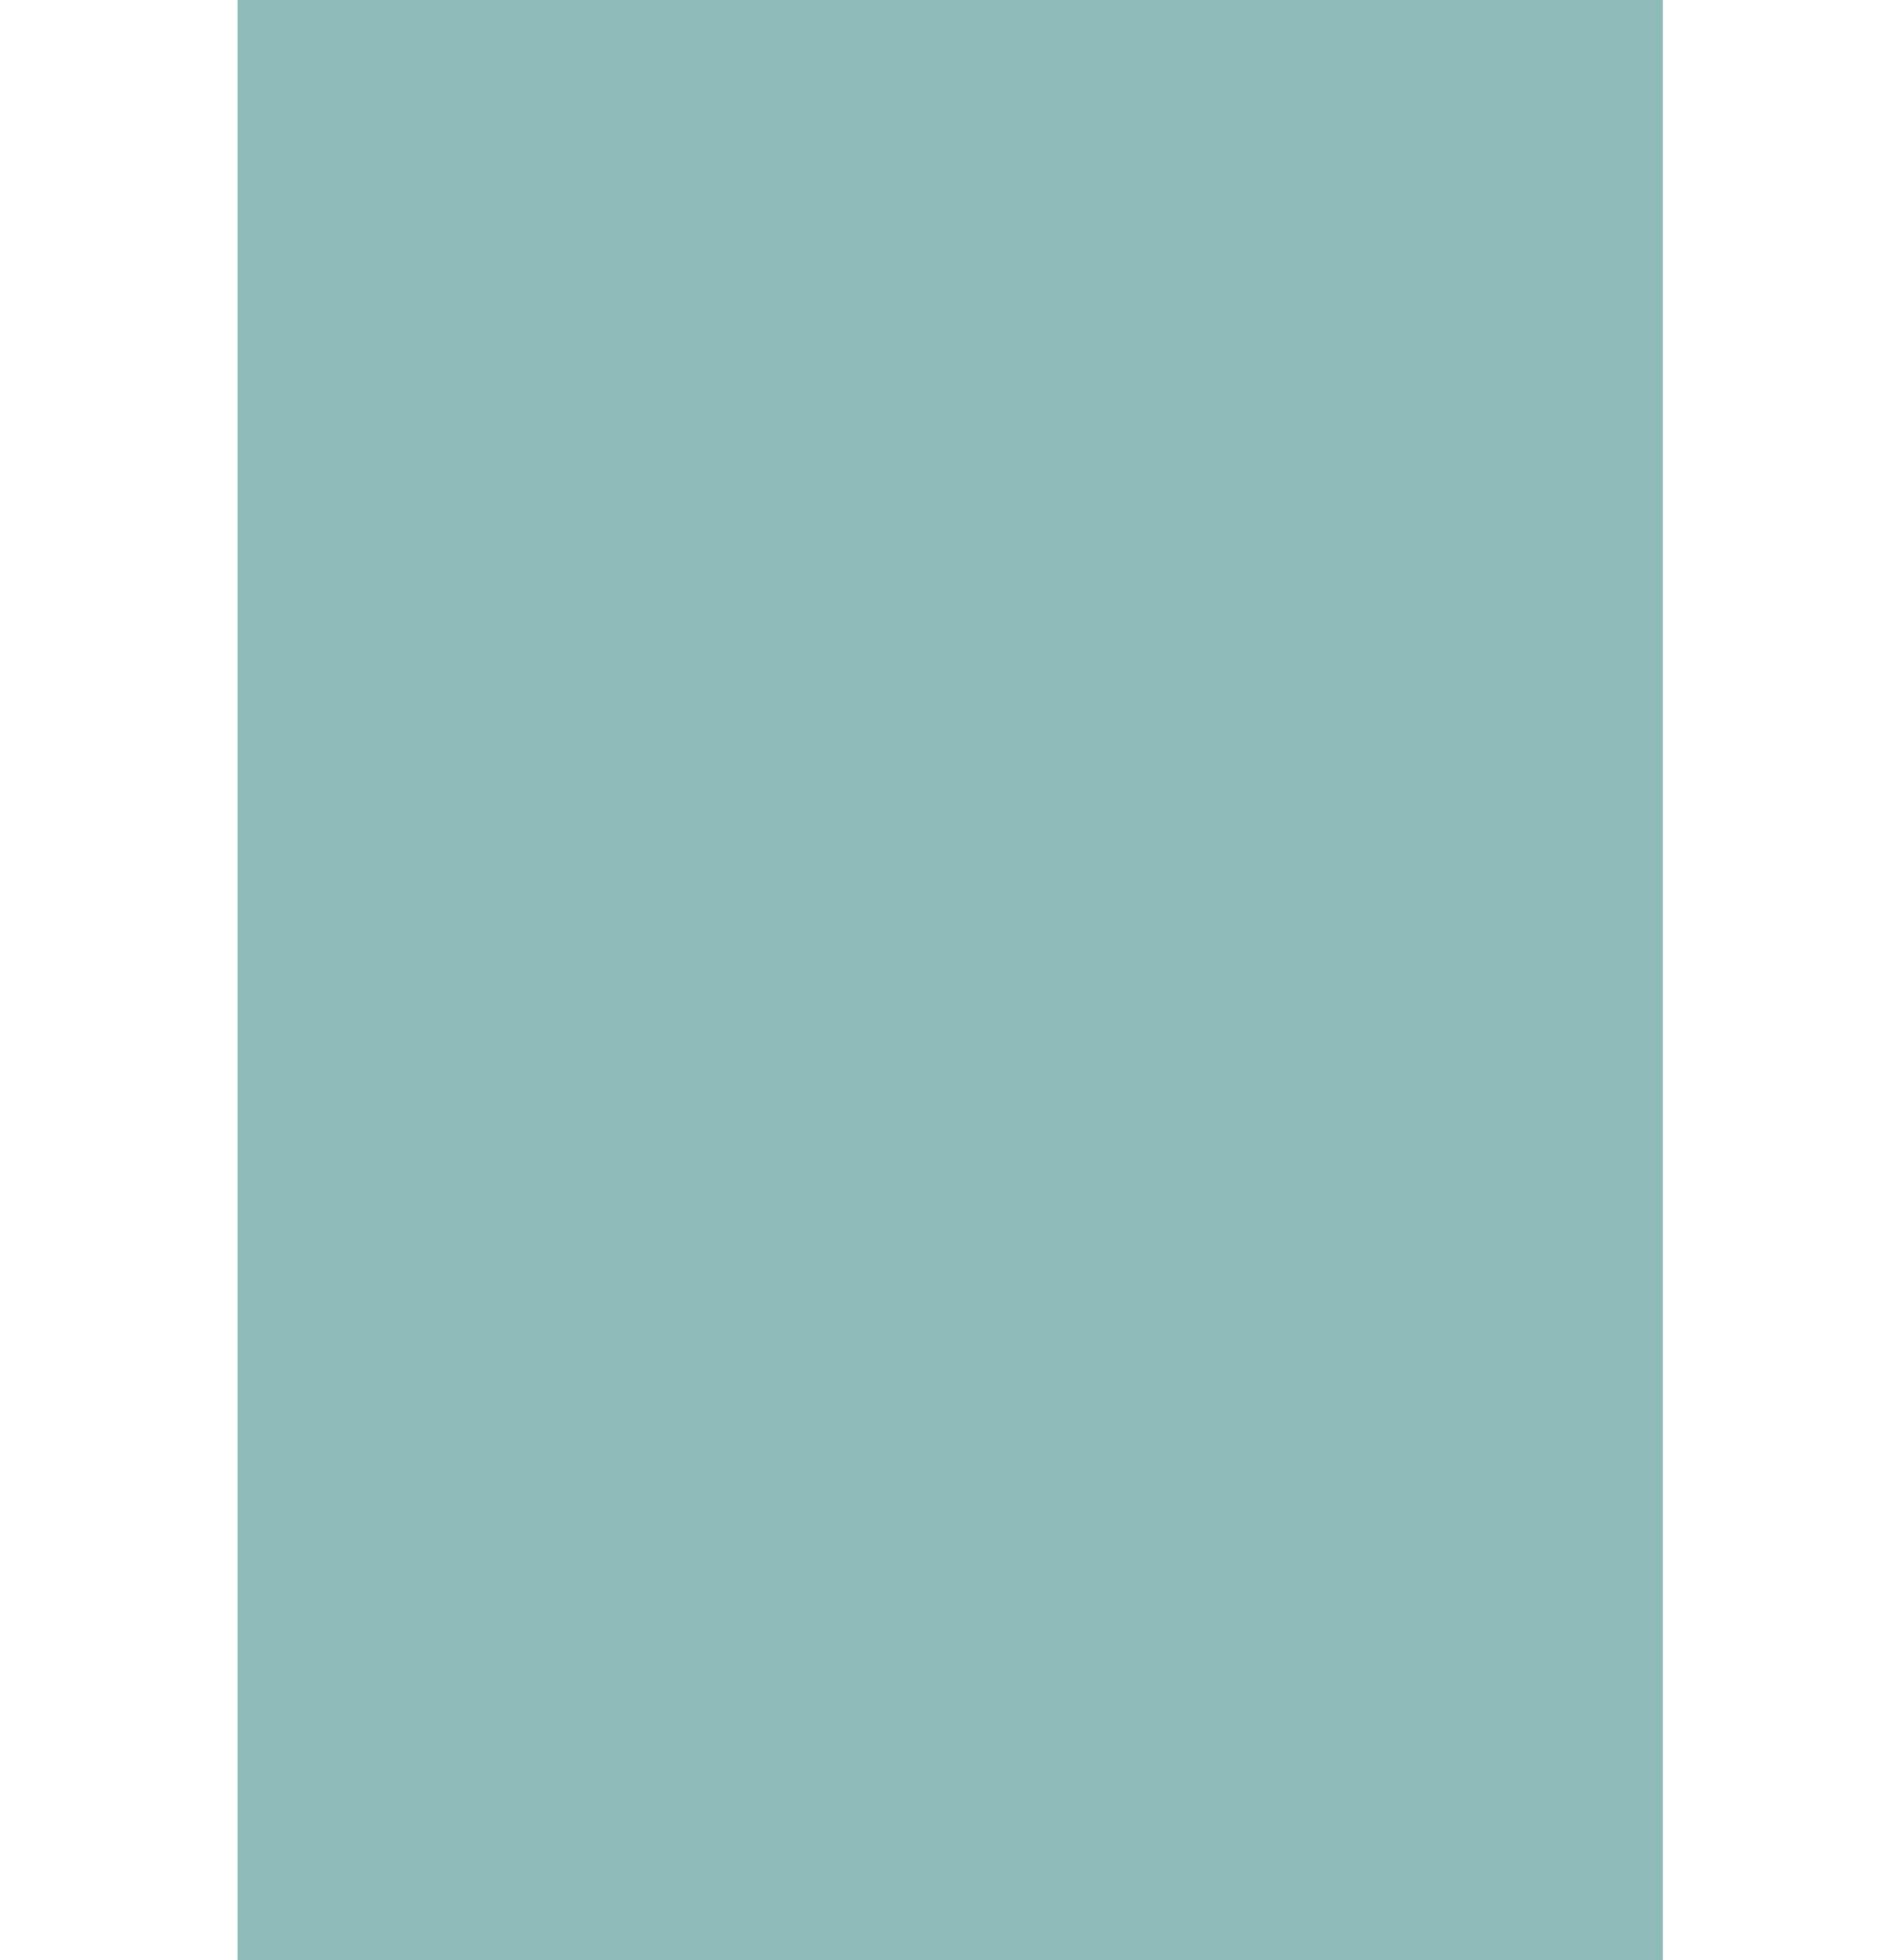
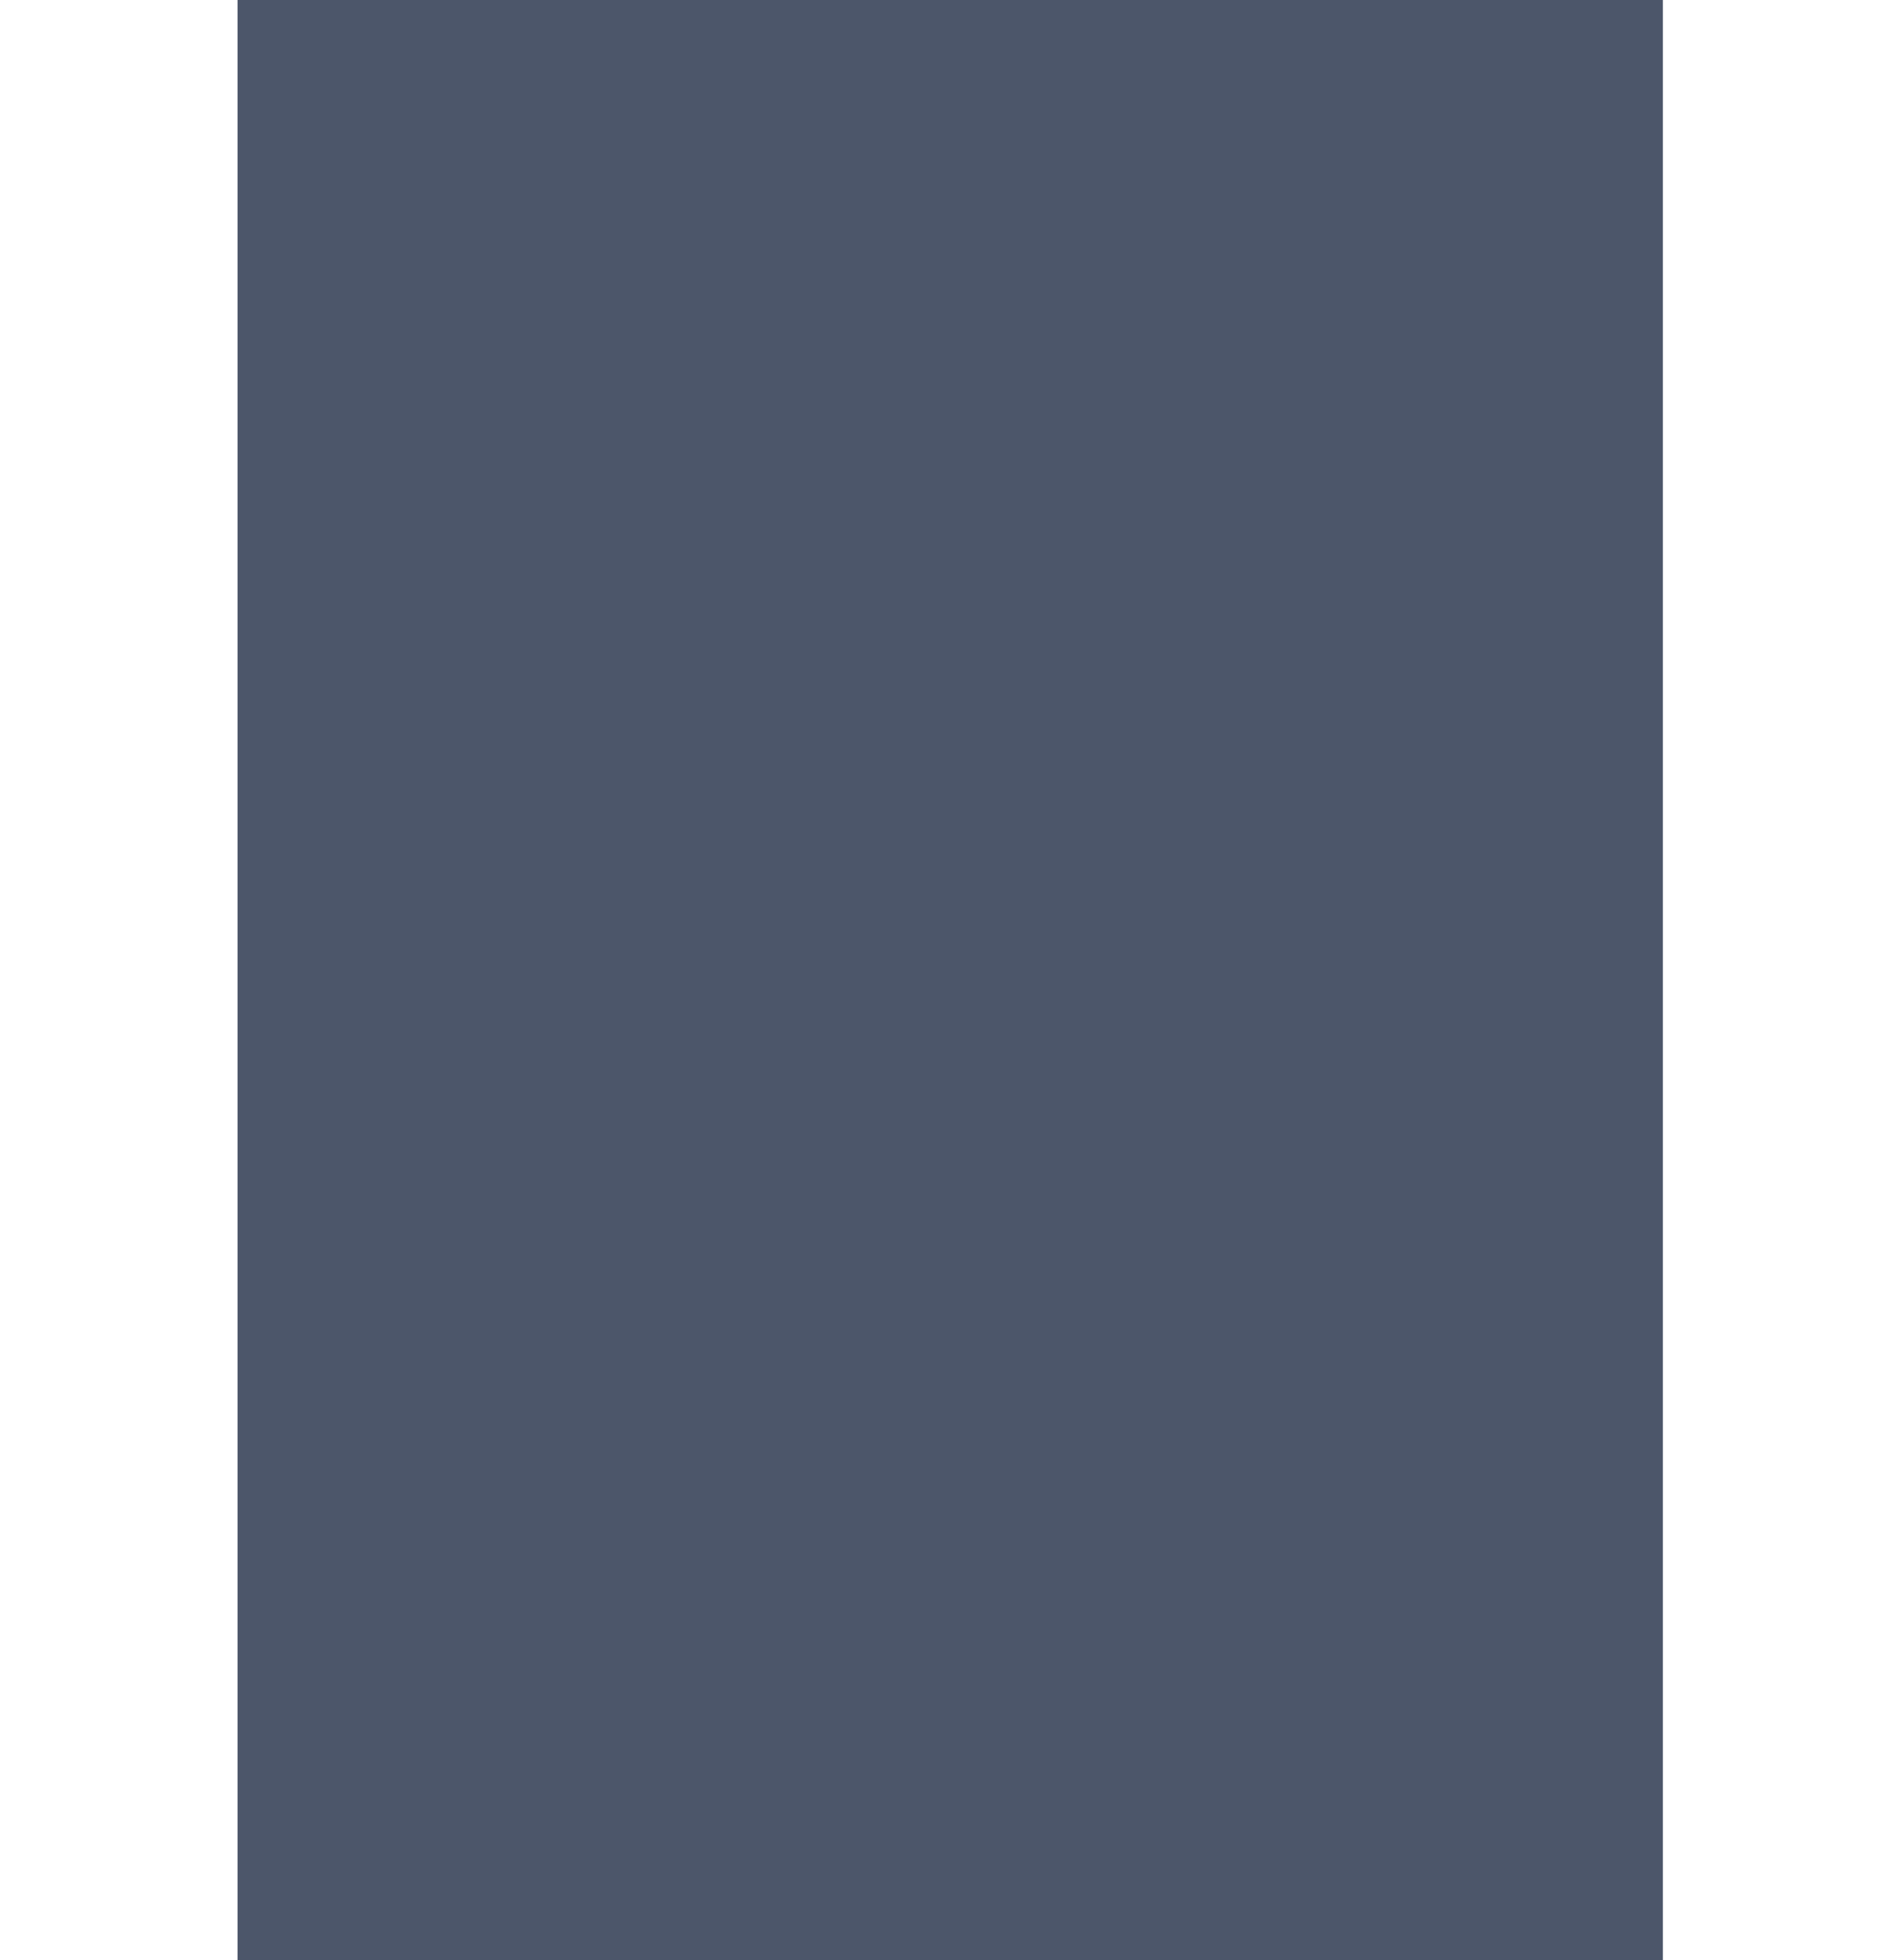
<svg xmlns="http://www.w3.org/2000/svg" xmlns:ns1="http://www.openswatchbook.org/uri/2009/osb" version="1.1" id="svg6927" viewBox="0 0 32 33" height="9.313mm" width="9.031mm">
  <defs id="defs6929">
    <linearGradient ns1:paint="solid" id="selected_bg_color">
      <stop id="stop4138" offset="0" style="stop-color:#5294e2;stop-opacity:1;" />
    </linearGradient>
  </defs>
  <g transform="translate(-137,-382.3622)" id="layer1">
-     <g style="fill:#8fbcbb;fill-opacity:1" id="g6908" transform="matrix(0.0689655,0,0,1,71.27589,274.3622)">
-       <rect style="opacity:1;fill:#8fbcbb;fill-opacity:1;stroke:none;stroke-width:1;stroke-linecap:butt;stroke-linejoin:miter;stroke-miterlimit:4;stroke-dasharray:none;stroke-dashoffset:0;stroke-opacity:0" id="rect5271" width="348" height="33" x="1011" y="108" />
+     <g style="fill:#4c566a;fill-opacity:1" id="g6908" transform="matrix(0.0689655,0,0,1,71.27589,274.3622)">
+       <rect style="opacity:1;fill:#4c566a;fill-opacity:1;stroke:none;stroke-width:1;stroke-linecap:butt;stroke-linejoin:miter;stroke-miterlimit:4;stroke-dasharray:none;stroke-dashoffset:0;stroke-opacity:0" id="rect5271" width="348" height="33" x="1011" y="108" />
    </g>
  </g>
</svg>
